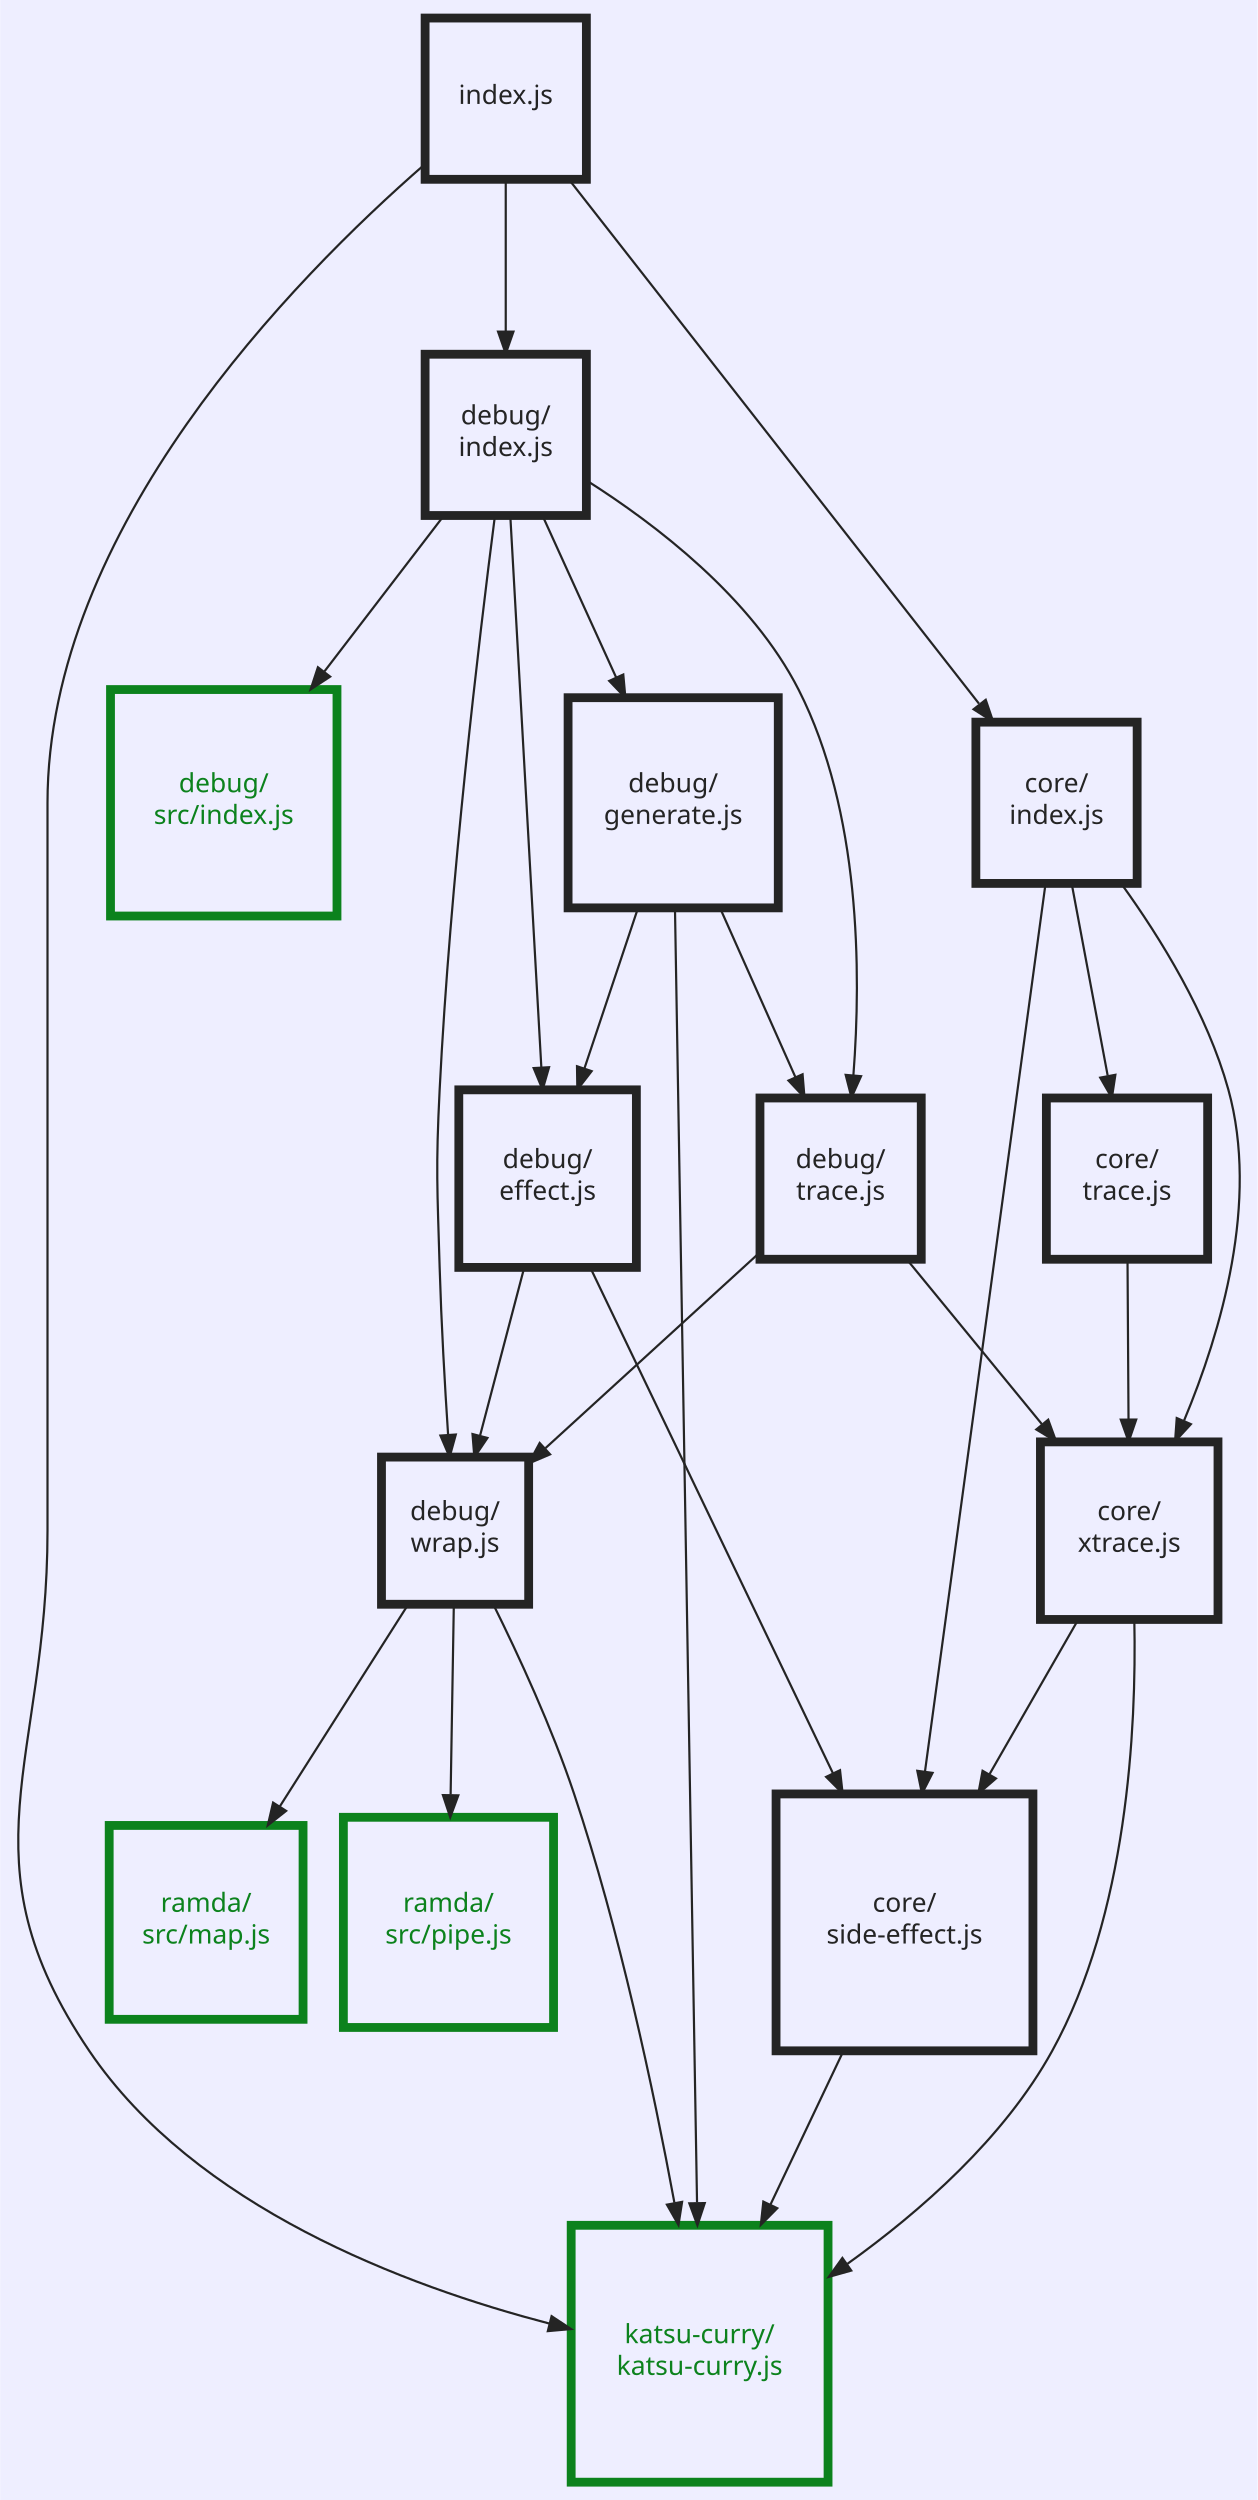
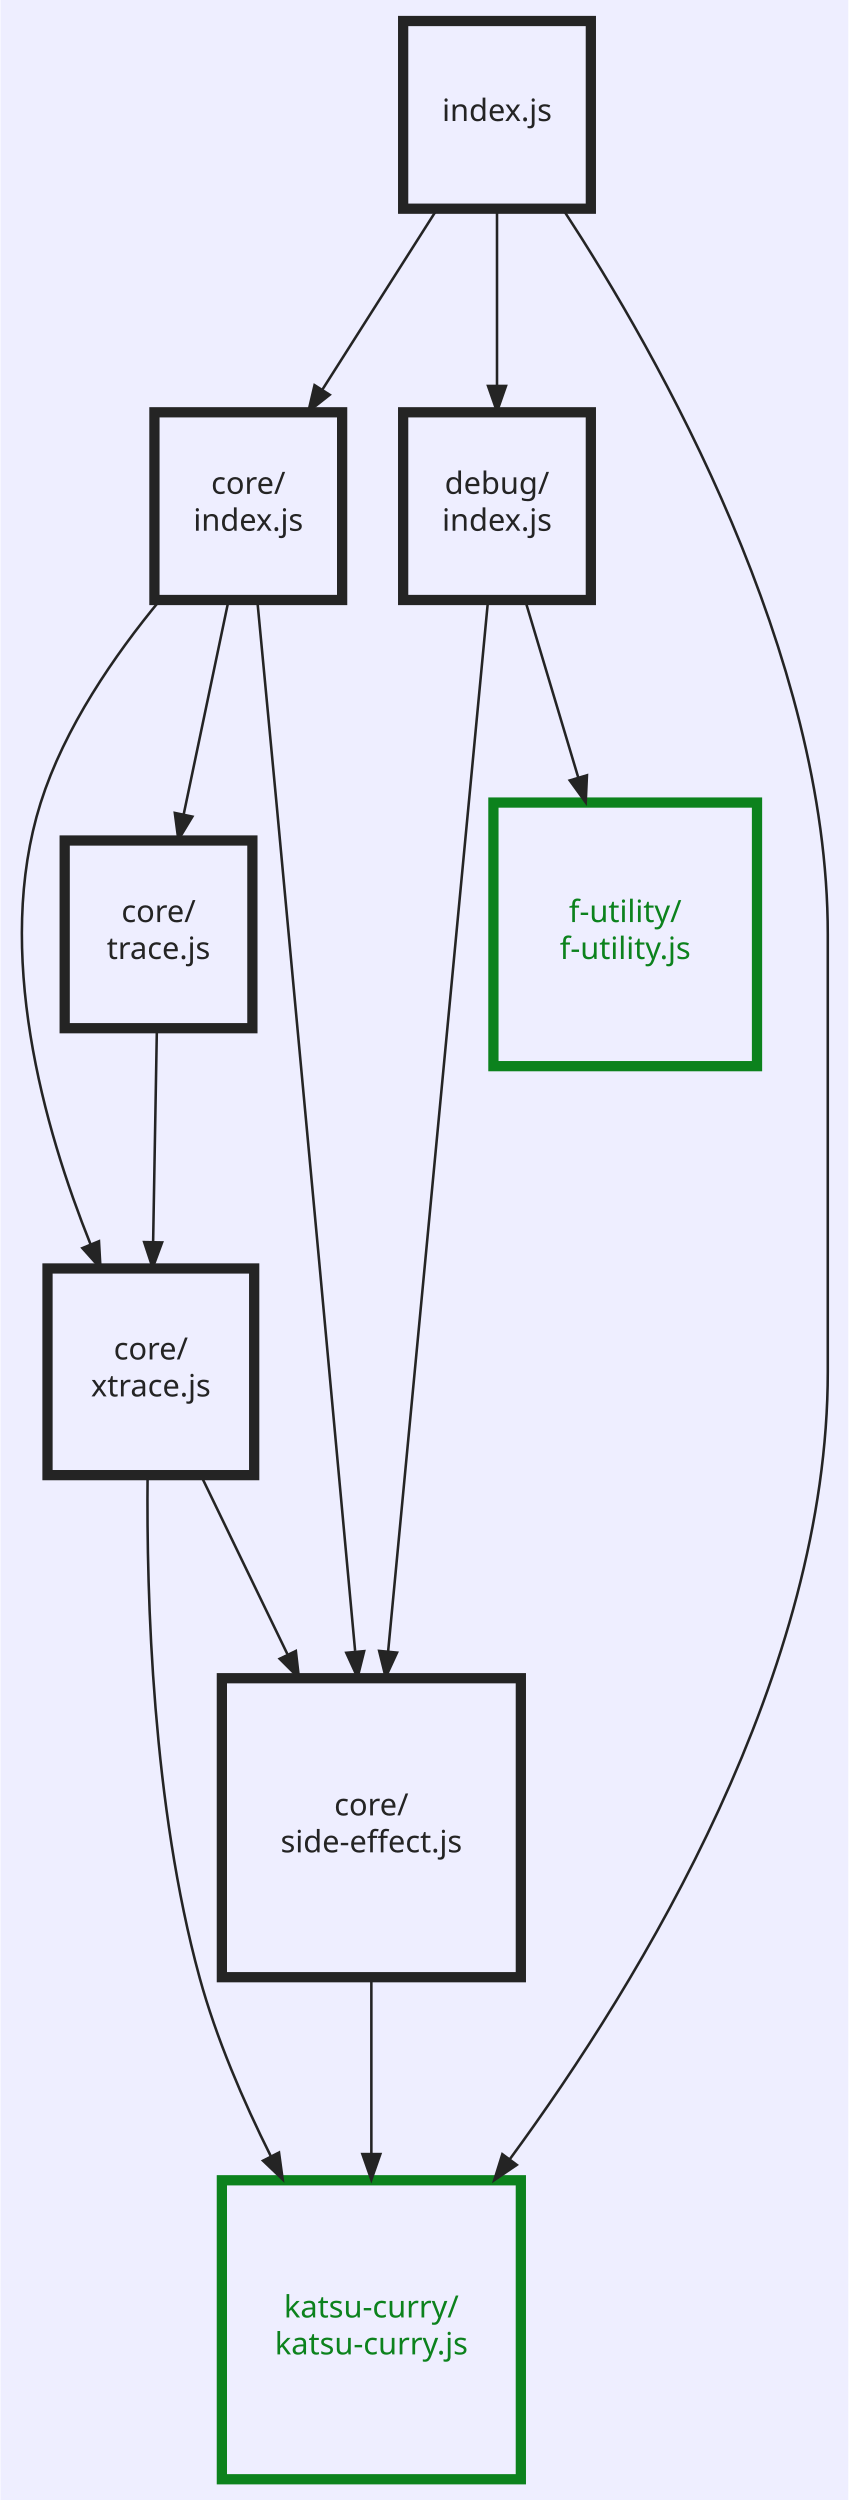
- <svg xmlns="http://www.w3.org/2000/svg" width="571pt" height="1135pt" viewBox="0.00 0.00 570.75 1134.78">
-   <g id="graph0" class="graph" transform="scale(1 1) rotate(0) translate(7.992 1126.792)">
-     <polygon fill="#eeeeff" stroke="transparent" points="-7.992,7.992 -7.992,-1126.792 562.76,-1126.792 562.76,7.992 -7.992,7.992" />
+ <svg xmlns="http://www.w3.org/2000/svg" width="331pt" height="975pt" viewBox="0.00 0.00 330.64 974.98">
+   <g id="graph0" class="graph" transform="scale(1 1) rotate(0) translate(7.992 966.992)">
+     <polygon fill="#eeeeff" stroke="transparent" points="-7.992,7.992 -7.992,-966.992 322.651,-966.992 322.651,7.992 -7.992,7.992" />
    <g id="node1" class="node">
-       <polygon fill="none" stroke="#242424" stroke-width="4" points="508.102,-799.001 434.9,-799.001 434.9,-725.799 508.102,-725.799 508.102,-799.001" />
-       <text text-anchor="middle" x="471.501" y="-767.2" font-family="Fira Code" font-size="12.00" fill="#242424">core/</text>
-       <text text-anchor="middle" x="471.501" y="-752.8" font-family="Fira Code" font-size="12.00" fill="#242424">index.js</text>
+       <polygon fill="none" stroke="#242424" stroke-width="4" points="125.26,-806.201 52.058,-806.201 52.058,-732.999 125.26,-732.999 125.26,-806.201" />
+       <text text-anchor="middle" x="88.659" y="-774.4" font-family="Fira Code" font-size="12.00" fill="#242424">core/</text>
+       <text text-anchor="middle" x="88.659" y="-760" font-family="Fira Code" font-size="12.00" fill="#242424">index.js</text>
    </g>
    <g id="node2" class="node">
-       <polygon fill="none" stroke="#242424" stroke-width="4" points="460.801,-312.5 344.201,-312.5 344.201,-195.9 460.801,-195.9 460.801,-312.5" />
-       <text text-anchor="middle" x="402.501" y="-259" font-family="Fira Code" font-size="12.00" fill="#242424">core/</text>
-       <text text-anchor="middle" x="402.501" y="-244.6" font-family="Fira Code" font-size="12.00" fill="#242424">side-effect.js</text>
+       <polygon fill="none" stroke="#242424" stroke-width="4" points="194.959,-312.5 78.359,-312.5 78.359,-195.9 194.959,-195.9 194.959,-312.5" />
+       <text text-anchor="middle" x="136.659" y="-259" font-family="Fira Code" font-size="12.00" fill="#242424">core/</text>
+       <text text-anchor="middle" x="136.659" y="-244.6" font-family="Fira Code" font-size="12.00" fill="#242424">side-effect.js</text>
    </g>
    <g id="edge1" class="edge">
-       <path fill="none" stroke="#242424" d="M466.483,-725.442C454.992,-640.806 426.621,-431.85 411.822,-322.852" />
-       <polygon fill="#242424" stroke="#242424" points="415.247,-322.062 410.433,-312.623 408.311,-323.003 415.247,-322.062" />
+       <path fill="none" stroke="#242424" d="M92.174,-732.835C94.344,-710.072 97.179,-680.24 99.659,-653.8 110.54,-537.789 122.995,-402.813 130.323,-323.162" />
+       <polygon fill="#242424" stroke="#242424" points="133.848,-323.053 131.279,-312.774 126.878,-322.412 133.848,-323.053" />
    </g>
    <g id="node3" class="node">
-       <polygon fill="none" stroke="#242424" stroke-width="4" points="540.102,-628.401 466.9,-628.401 466.9,-555.199 540.102,-555.199 540.102,-628.401" />
-       <text text-anchor="middle" x="503.501" y="-596.6" font-family="Fira Code" font-size="12.00" fill="#242424">core/</text>
-       <text text-anchor="middle" x="503.501" y="-582.2" font-family="Fira Code" font-size="12.00" fill="#242424">trace.js</text>
+       <polygon fill="none" stroke="#242424" stroke-width="4" points="90.26,-639.201 17.058,-639.201 17.058,-565.999 90.26,-565.999 90.26,-639.201" />
+       <text text-anchor="middle" x="53.659" y="-607.4" font-family="Fira Code" font-size="12.00" fill="#242424">core/</text>
+       <text text-anchor="middle" x="53.659" y="-593" font-family="Fira Code" font-size="12.00" fill="#242424">trace.js</text>
    </g>
    <g id="edge2" class="edge">
-       <path fill="none" stroke="#242424" d="M478.445,-725.382C483.22,-699.922 489.601,-665.904 494.728,-638.569" />
-       <polygon fill="#242424" stroke="#242424" points="498.223,-638.926 496.626,-628.452 491.342,-637.635 498.223,-638.926" />
+       <path fill="none" stroke="#242424" d="M80.978,-732.951C75.821,-708.346 68.983,-675.717 63.438,-649.26" />
+       <polygon fill="#242424" stroke="#242424" points="66.859,-648.521 61.382,-639.452 60.008,-649.957 66.859,-648.521" />
    </g>
    <g id="node4" class="node">
-       <polygon fill="none" stroke="#242424" stroke-width="4" points="544.801,-472.3 464.201,-472.3 464.201,-391.7 544.801,-391.7 544.801,-472.3" />
-       <text text-anchor="middle" x="504.501" y="-436.8" font-family="Fira Code" font-size="12.00" fill="#242424">core/</text>
-       <text text-anchor="middle" x="504.501" y="-422.4" font-family="Fira Code" font-size="12.00" fill="#242424">xtrace.js</text>
+       <polygon fill="none" stroke="#242424" stroke-width="4" points="90.959,-472.3 10.358,-472.3 10.358,-391.7 90.959,-391.7 90.959,-472.3" />
+       <text text-anchor="middle" x="50.659" y="-436.8" font-family="Fira Code" font-size="12.00" fill="#242424">core/</text>
+       <text text-anchor="middle" x="50.659" y="-422.4" font-family="Fira Code" font-size="12.00" fill="#242424">xtrace.js</text>
    </g>
    <g id="edge3" class="edge">
-       <path fill="none" stroke="#242424" d="M500.949,-725.613C518.845,-700.818 540.017,-666.485 549.501,-632.2 563.525,-581.501 546.399,-522.681 529.393,-481.977" />
-       <polygon fill="#242424" stroke="#242424" points="532.499,-480.342 525.321,-472.55 526.073,-483.118 532.499,-480.342" />
+       <path fill="none" stroke="#242424" d="M54.185,-732.899C36.558,-711.572 16.91,-683.168 7.659,-653.8 -10.551,-595.996 8.884,-527.171 27.156,-481.685" />
+       <polygon fill="#242424" stroke="#242424" points="30.431,-482.924 31.024,-472.346 23.964,-480.246 30.431,-482.924" />
    </g>
    <g id="node5" class="node">
-       <polygon fill="none" stroke="#0c821d" stroke-width="4" points="367.801,-116.7 251.201,-116.7 251.201,-.1 367.801,-.1 367.801,-116.7" />
-       <text text-anchor="middle" x="309.501" y="-63.2" font-family="Fira Code" font-size="12.00" fill="#0c821d">katsu-curry/</text>
-       <text text-anchor="middle" x="309.501" y="-48.8" font-family="Fira Code" font-size="12.00" fill="#0c821d">katsu-curry.js</text>
+       <polygon fill="none" stroke="#0c821d" stroke-width="4" points="194.959,-116.7 78.359,-116.7 78.359,-.1 194.959,-.1 194.959,-116.7" />
+       <text text-anchor="middle" x="136.659" y="-63.2" font-family="Fira Code" font-size="12.00" fill="#0c821d">katsu-curry/</text>
+       <text text-anchor="middle" x="136.659" y="-48.8" font-family="Fira Code" font-size="12.00" fill="#0c821d">katsu-curry.js</text>
    </g>
    <g id="edge4" class="edge">
-       <path fill="none" stroke="#242424" d="M374.724,-195.719C364.328,-173.831 352.433,-148.787 341.672,-126.132" />
-       <polygon fill="#242424" stroke="#242424" points="344.748,-124.449 337.296,-116.918 338.425,-127.453 344.748,-124.449" />
+       <path fill="none" stroke="#242424" d="M136.659,-195.719C136.659,-174.123 136.659,-149.454 136.659,-127.039" />
+       <polygon fill="#242424" stroke="#242424" points="140.159,-126.918 136.659,-116.918 133.159,-126.918 140.159,-126.918" />
    </g>
    <g id="edge5" class="edge">
-       <path fill="none" stroke="#242424" d="M503.731,-555.139C503.865,-533.627 504.037,-506.132 504.185,-482.582" />
-       <polygon fill="#242424" stroke="#242424" points="507.685,-482.44 504.248,-472.418 500.686,-482.396 507.685,-482.44" />
+       <path fill="none" stroke="#242424" d="M53.008,-565.582C52.582,-541.359 52.02,-509.389 51.552,-482.798" />
+       <polygon fill="#242424" stroke="#242424" points="55.047,-482.461 51.371,-472.524 48.048,-482.584 55.047,-482.461" />
    </g>
    <g id="edge7" class="edge">
-       <path fill="none" stroke="#242424" d="M481.356,-391.654C469.473,-370.94 454.679,-345.153 441.126,-321.529" />
-       <polygon fill="#242424" stroke="#242424" points="444.013,-319.528 436.001,-312.595 437.942,-323.011 444.013,-319.528" />
+       <path fill="none" stroke="#242424" d="M70.173,-391.654C80.148,-371.032 92.556,-345.38 103.942,-321.841" />
+       <polygon fill="#242424" stroke="#242424" points="107.21,-323.122 108.413,-312.595 100.908,-320.074 107.21,-323.122" />
    </g>
    <g id="edge6" class="edge">
-       <path fill="none" stroke="#242424" d="M506.823,-391.267C507.834,-341.911 503.646,-257.686 469.501,-195.8 447.732,-156.345 409.916,-123.071 376.512,-99.153" />
-       <polygon fill="#242424" stroke="#242424" points="378.325,-96.149 368.127,-93.275 374.307,-101.881 378.325,-96.149" />
+       <path fill="none" stroke="#242424" d="M49.391,-391.515C48.926,-343.837 51.37,-262.664 69.659,-195.8 76.122,-172.169 86.636,-147.714 97.439,-126.103" />
+       <polygon fill="#242424" stroke="#242424" points="100.644,-127.523 102.076,-117.026 94.41,-124.339 100.644,-127.523" />
    </g>
    <g id="node6" class="node">
-       <polygon fill="none" stroke="#242424" stroke-width="4" points="280.801,-632.1 200.201,-632.1 200.201,-551.5 280.801,-551.5 280.801,-632.1" />
-       <text text-anchor="middle" x="240.501" y="-596.6" font-family="Fira Code" font-size="12.00" fill="#242424">debug/</text>
-       <text text-anchor="middle" x="240.501" y="-582.2" font-family="Fira Code" font-size="12.00" fill="#242424">effect.js</text>
+       <polygon fill="none" stroke="#242424" stroke-width="4" points="222.26,-806.201 149.058,-806.201 149.058,-732.999 222.26,-732.999 222.26,-806.201" />
+       <text text-anchor="middle" x="185.659" y="-774.4" font-family="Fira Code" font-size="12.00" fill="#242424">debug/</text>
+       <text text-anchor="middle" x="185.659" y="-760" font-family="Fira Code" font-size="12.00" fill="#242424">index.js</text>
+     </g>
+     <g id="edge9" class="edge">
+       <path fill="none" stroke="#242424" d="M182.174,-732.947C174.043,-647.421 153.711,-433.56 143.192,-322.918" />
+       <polygon fill="#242424" stroke="#242424" points="146.667,-322.488 142.236,-312.865 139.698,-323.151 146.667,-322.488" />
+     </g>
+     <g id="node7" class="node">
+       <polygon fill="none" stroke="#0c821d" stroke-width="4" points="287.06,-654.001 184.258,-654.001 184.258,-551.199 287.06,-551.199 287.06,-654.001" />
+       <text text-anchor="middle" x="235.659" y="-607.4" font-family="Fira Code" font-size="12.00" fill="#0c821d">f-utility/</text>
+       <text text-anchor="middle" x="235.659" y="-593" font-family="Fira Code" font-size="12.00" fill="#0c821d">f-utility.js</text>
    </g>
    <g id="edge8" class="edge">
-       <path fill="none" stroke="#242424" d="M259.881,-551.413C287.128,-494.631 337.11,-390.471 370.074,-321.776" />
-       <polygon fill="#242424" stroke="#242424" points="373.237,-323.276 374.408,-312.746 366.926,-320.247 373.237,-323.276" />
-     </g>
-     <g id="node7" class="node">
-       <polygon fill="none" stroke="#242424" stroke-width="4" points="231.902,-465.401 165.1,-465.401 165.1,-398.599 231.902,-398.599 231.902,-465.401" />
-       <text text-anchor="middle" x="198.501" y="-436.8" font-family="Fira Code" font-size="12.00" fill="#242424">debug/</text>
-       <text text-anchor="middle" x="198.501" y="-422.4" font-family="Fira Code" font-size="12.00" fill="#242424">wrap.js</text>
-     </g>
-     <g id="edge9" class="edge">
-       <path fill="none" stroke="#242424" d="M229.903,-551.476C223.779,-528.176 216.076,-498.869 209.832,-475.113" />
-       <polygon fill="#242424" stroke="#242424" points="213.182,-474.087 207.255,-465.305 206.411,-475.866 213.182,-474.087" />
-     </g>
-     <g id="edge20" class="edge">
-       <path fill="none" stroke="#242424" d="M215.746,-398.77C227.415,-375.215 242.474,-342.591 252.501,-312.6 273.072,-251.074 288.485,-178.691 298.063,-126.933" />
-       <polygon fill="#242424" stroke="#242424" points="301.548,-127.332 299.901,-116.866 294.662,-126.075 301.548,-127.332" />
-     </g>
-     <g id="node12" class="node">
-       <polygon fill="none" stroke="#0c821d" stroke-width="4" points="129.501,-298.2 41.501,-298.2 41.501,-210.2 129.501,-210.2 129.501,-298.2" />
-       <text text-anchor="middle" x="85.501" y="-259" font-family="Fira Code" font-size="12.00" fill="#0c821d">ramda/</text>
-       <text text-anchor="middle" x="85.501" y="-244.6" font-family="Fira Code" font-size="12.00" fill="#0c821d">src/map.js</text>
-     </g>
-     <g id="edge21" class="edge">
-       <path fill="none" stroke="#242424" d="M177.247,-398.557C160.838,-372.738 137.825,-336.528 118.952,-306.834" />
-       <polygon fill="#242424" stroke="#242424" points="121.813,-304.809 113.495,-298.247 115.905,-308.564 121.813,-304.809" />
-     </g>
-     <g id="node13" class="node">
-       <polygon fill="none" stroke="#0c821d" stroke-width="4" points="243.201,-301.9 147.801,-301.9 147.801,-206.5 243.201,-206.5 243.201,-301.9" />
-       <text text-anchor="middle" x="195.501" y="-259" font-family="Fira Code" font-size="12.00" fill="#0c821d">ramda/</text>
-       <text text-anchor="middle" x="195.501" y="-244.6" font-family="Fira Code" font-size="12.00" fill="#0c821d">src/pipe.js</text>
-     </g>
-     <g id="edge22" class="edge">
-       <path fill="none" stroke="#242424" d="M197.937,-398.557C197.527,-374.278 196.963,-340.81 196.48,-312.212" />
-       <polygon fill="#242424" stroke="#242424" points="199.975,-311.861 196.306,-301.922 192.976,-311.98 199.975,-311.861" />
+       <path fill="none" stroke="#242424" d="M196.631,-732.951C202.693,-712.704 210.382,-687.023 217.329,-663.819" />
+       <polygon fill="#242424" stroke="#242424" points="220.739,-664.633 220.255,-654.049 214.033,-662.625 220.739,-664.633" />
    </g>
    <g id="node8" class="node">
-       <polygon fill="none" stroke="#242424" stroke-width="4" points="345.201,-810.1 249.801,-810.1 249.801,-714.7 345.201,-714.7 345.201,-810.1" />
-       <text text-anchor="middle" x="297.501" y="-767.2" font-family="Fira Code" font-size="12.00" fill="#242424">debug/</text>
-       <text text-anchor="middle" x="297.501" y="-752.8" font-family="Fira Code" font-size="12.00" fill="#242424">generate.js</text>
+       <polygon fill="none" stroke="#242424" stroke-width="4" points="222.26,-958.801 149.058,-958.801 149.058,-885.599 222.26,-885.599 222.26,-958.801" />
+       <text text-anchor="middle" x="185.659" y="-919.8" font-family="Fira Code" font-size="12.00" fill="#242424">index.js</text>
+     </g>
+     <g id="edge11" class="edge">
+       <path fill="none" stroke="#242424" d="M162.178,-885.26C148.764,-864.157 131.833,-837.522 117.602,-815.133" />
+       <polygon fill="#242424" stroke="#242424" points="120.41,-813.026 112.091,-806.464 114.502,-816.781 120.41,-813.026" />
    </g>
    <g id="edge10" class="edge">
-       <path fill="none" stroke="#242424" d="M298.317,-714.565C300.397,-592.513 305.908,-269.171 308.331,-127.052" />
-       <polygon fill="#242424" stroke="#242424" points="311.836,-126.787 308.507,-116.728 304.837,-126.667 311.836,-126.787" />
-     </g>
-     <g id="edge11" class="edge">
-       <path fill="none" stroke="#242424" d="M281.472,-714.424C273.894,-691.745 264.851,-664.68 257.192,-641.754" />
-       <polygon fill="#242424" stroke="#242424" points="260.49,-640.582 254.002,-632.207 253.851,-642.801 260.49,-640.582" />
-     </g>
-     <g id="node9" class="node">
-       <polygon fill="none" stroke="#242424" stroke-width="4" points="410.102,-628.401 336.9,-628.401 336.9,-555.199 410.102,-555.199 410.102,-628.401" />
-       <text text-anchor="middle" x="373.501" y="-596.6" font-family="Fira Code" font-size="12.00" fill="#242424">debug/</text>
-       <text text-anchor="middle" x="373.501" y="-582.2" font-family="Fira Code" font-size="12.00" fill="#242424">trace.js</text>
+       <path fill="none" stroke="#242424" d="M211.454,-885.297C249.099,-827.729 314.659,-711.8 314.659,-602.6 314.659,-602.6 314.659,-602.6 314.659,-432 314.659,-315.258 242.948,-196.201 190.559,-124.8" />
+       <polygon fill="#242424" stroke="#242424" points="193.363,-122.705 184.594,-116.76 187.742,-126.876 193.363,-122.705" />
    </g>
    <g id="edge12" class="edge">
-       <path fill="none" stroke="#242424" d="M318.874,-714.424C329.571,-690.411 342.459,-661.482 353.029,-637.755" />
-       <polygon fill="#242424" stroke="#242424" points="356.233,-639.163 357.105,-628.604 349.839,-636.315 356.233,-639.163" />
-     </g>
-     <g id="edge18" class="edge">
-       <path fill="none" stroke="#242424" d="M403.555,-555.139C421.743,-532.952 445.15,-504.399 464.844,-480.376" />
-       <polygon fill="#242424" stroke="#242424" points="467.735,-482.37 471.368,-472.418 462.321,-477.933 467.735,-482.37" />
-     </g>
-     <g id="edge19" class="edge">
-       <path fill="none" stroke="#242424" d="M336.815,-558.301C308.386,-532.341 269.005,-496.38 239.532,-469.467" />
-       <polygon fill="#242424" stroke="#242424" points="241.628,-466.641 231.883,-462.483 236.908,-471.81 241.628,-466.641" />
-     </g>
-     <g id="node10" class="node">
-       <polygon fill="none" stroke="#242424" stroke-width="4" points="258.102,-966.001 184.9,-966.001 184.9,-892.799 258.102,-892.799 258.102,-966.001" />
-       <text text-anchor="middle" x="221.501" y="-934.2" font-family="Fira Code" font-size="12.00" fill="#242424">debug/</text>
-       <text text-anchor="middle" x="221.501" y="-919.8" font-family="Fira Code" font-size="12.00" fill="#242424">index.js</text>
-     </g>
-     <g id="edge14" class="edge">
-       <path fill="none" stroke="#242424" d="M223.571,-892.628C226.983,-831.997 233.796,-710.945 237.658,-642.322" />
-       <polygon fill="#242424" stroke="#242424" points="241.161,-642.364 238.228,-632.183 234.172,-641.971 241.161,-642.364" />
-     </g>
-     <g id="edge17" class="edge">
-       <path fill="none" stroke="#242424" d="M216.56,-892.424C209.335,-836.304 196.234,-726.206 191.501,-632.2 189.696,-596.334 190.45,-587.296 191.501,-551.4 192.239,-526.201 193.851,-498.049 195.343,-475.413" />
-       <polygon fill="#242424" stroke="#242424" points="198.835,-475.643 196.016,-465.43 191.851,-475.172 198.835,-475.643" />
-     </g>
-     <g id="edge15" class="edge">
-       <path fill="none" stroke="#242424" d="M238.18,-892.751C247.982,-871.211 260.583,-843.522 271.649,-819.207" />
-       <polygon fill="#242424" stroke="#242424" points="274.849,-820.625 275.806,-810.073 268.478,-817.725 274.849,-820.625" />
-     </g>
-     <g id="edge16" class="edge">
-       <path fill="none" stroke="#242424" d="M258.157,-908.725C289.642,-888.787 333.22,-855.501 354.501,-813.6 382.486,-758.499 382.924,-685.695 379.309,-638.802" />
-       <polygon fill="#242424" stroke="#242424" points="382.778,-638.287 378.429,-628.626 375.804,-638.89 382.778,-638.287" />
-     </g>
-     <g id="node11" class="node">
-       <polygon fill="none" stroke="#0c821d" stroke-width="4" points="144.902,-813.801 42.1,-813.801 42.1,-710.999 144.902,-710.999 144.902,-813.801" />
-       <text text-anchor="middle" x="93.501" y="-767.2" font-family="Fira Code" font-size="12.00" fill="#0c821d">debug/</text>
-       <text text-anchor="middle" x="93.501" y="-752.8" font-family="Fira Code" font-size="12.00" fill="#0c821d">src/index.js</text>
-     </g>
-     <g id="edge13" class="edge">
-       <path fill="none" stroke="#242424" d="M193.411,-892.751C177.546,-872.052 157.328,-845.674 139.236,-822.069" />
-       <polygon fill="#242424" stroke="#242424" points="141.797,-819.657 132.935,-813.85 136.241,-823.915 141.797,-819.657" />
-     </g>
-     <g id="node14" class="node">
-       <polygon fill="none" stroke="#242424" stroke-width="4" points="258.102,-1118.601 184.9,-1118.601 184.9,-1045.399 258.102,-1045.399 258.102,-1118.601" />
-       <text text-anchor="middle" x="221.501" y="-1079.6" font-family="Fira Code" font-size="12.00" fill="#242424">index.js</text>
-     </g>
-     <g id="edge24" class="edge">
-       <path fill="none" stroke="#242424" d="M250.179,-1045.338C296.209,-986.494 386.452,-871.127 436.31,-807.389" />
-       <polygon fill="#242424" stroke="#242424" points="439.369,-809.159 442.773,-799.125 433.855,-804.846 439.369,-809.159" />
-     </g>
-     <g id="edge23" class="edge">
-       <path fill="none" stroke="#242424" d="M184.794,-1052.26C125.081,-1000.275 13.501,-886.529 13.501,-762.4 13.501,-762.4 13.501,-762.4 13.501,-432 13.501,-326.683 -26.556,-283 32.501,-195.8 80.46,-124.986 176.012,-89.097 241.342,-72.089" />
-       <polygon fill="#242424" stroke="#242424" points="242.312,-75.454 251.154,-69.617 240.602,-68.666 242.312,-75.454" />
-     </g>
-     <g id="edge25" class="edge">
-       <path fill="none" stroke="#242424" d="M221.501,-1045.06C221.501,-1024.424 221.501,-998.498 221.501,-976.425" />
-       <polygon fill="#242424" stroke="#242424" points="225.001,-976.264 221.501,-966.264 218.001,-976.264 225.001,-976.264" />
+       <path fill="none" stroke="#242424" d="M185.659,-885.26C185.659,-864.624 185.659,-838.698 185.659,-816.625" />
+       <polygon fill="#242424" stroke="#242424" points="189.159,-816.464 185.659,-806.464 182.159,-816.464 189.159,-816.464" />
    </g>
  </g>
</svg>
